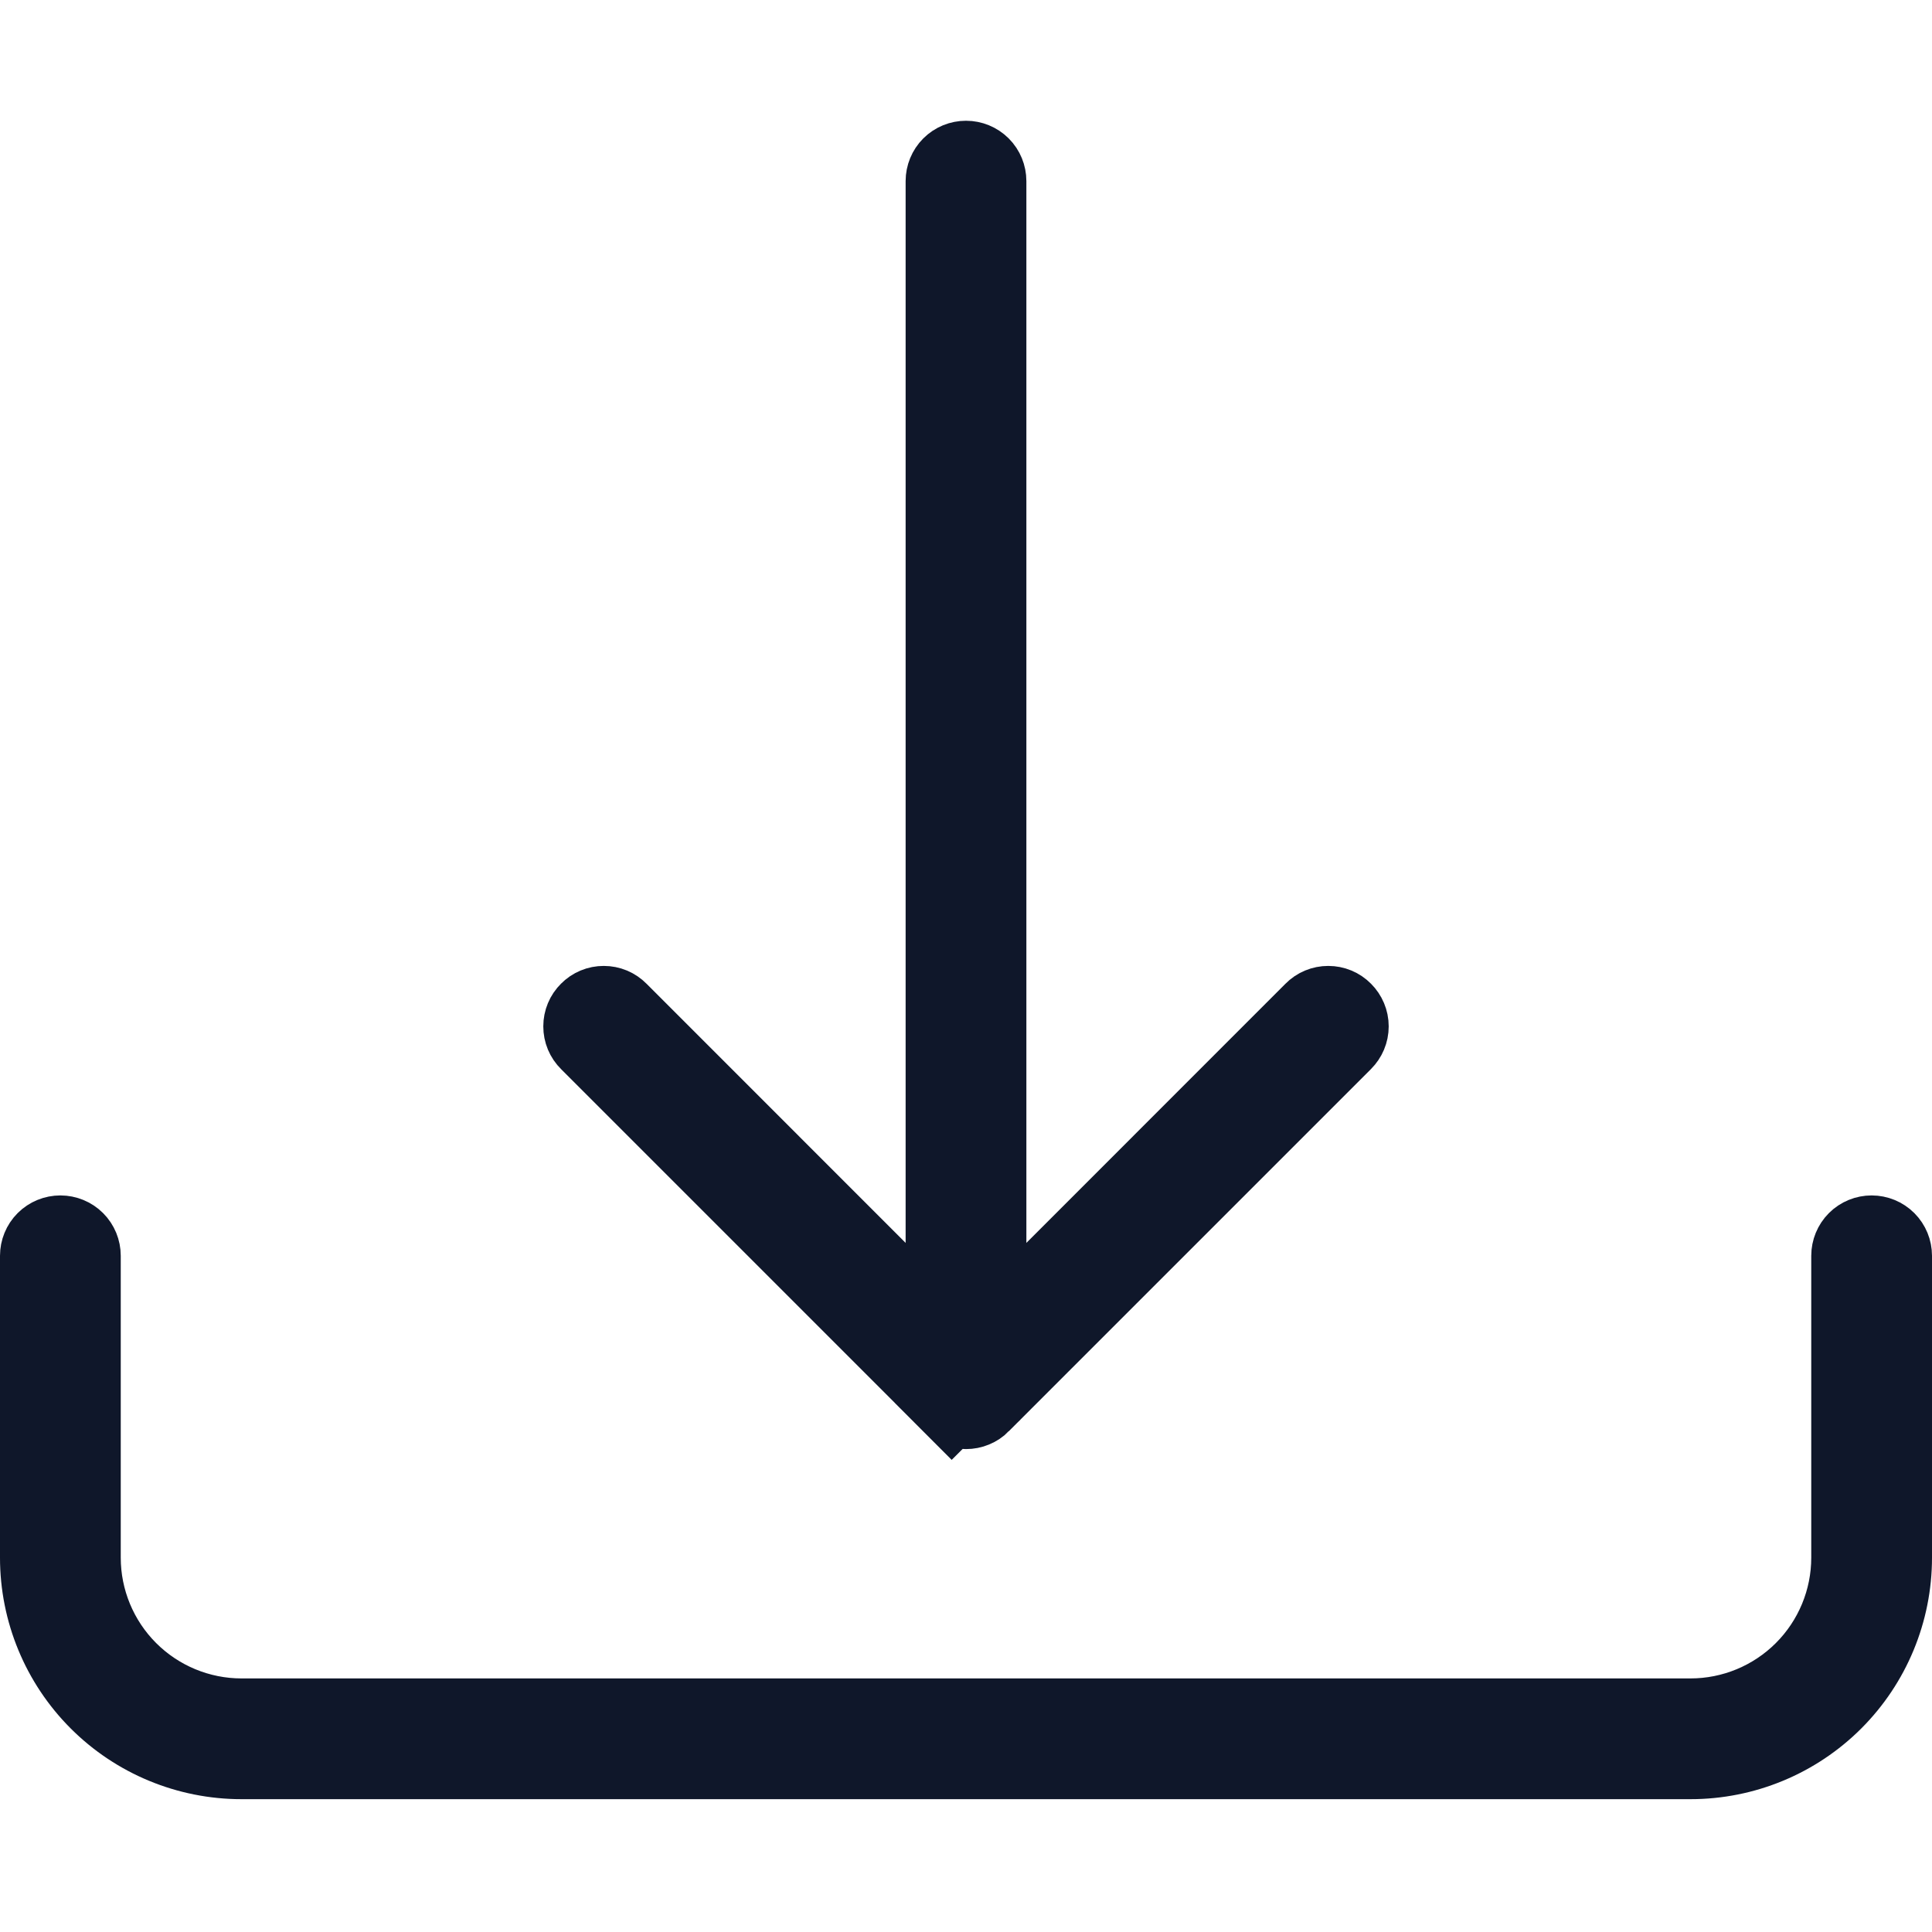
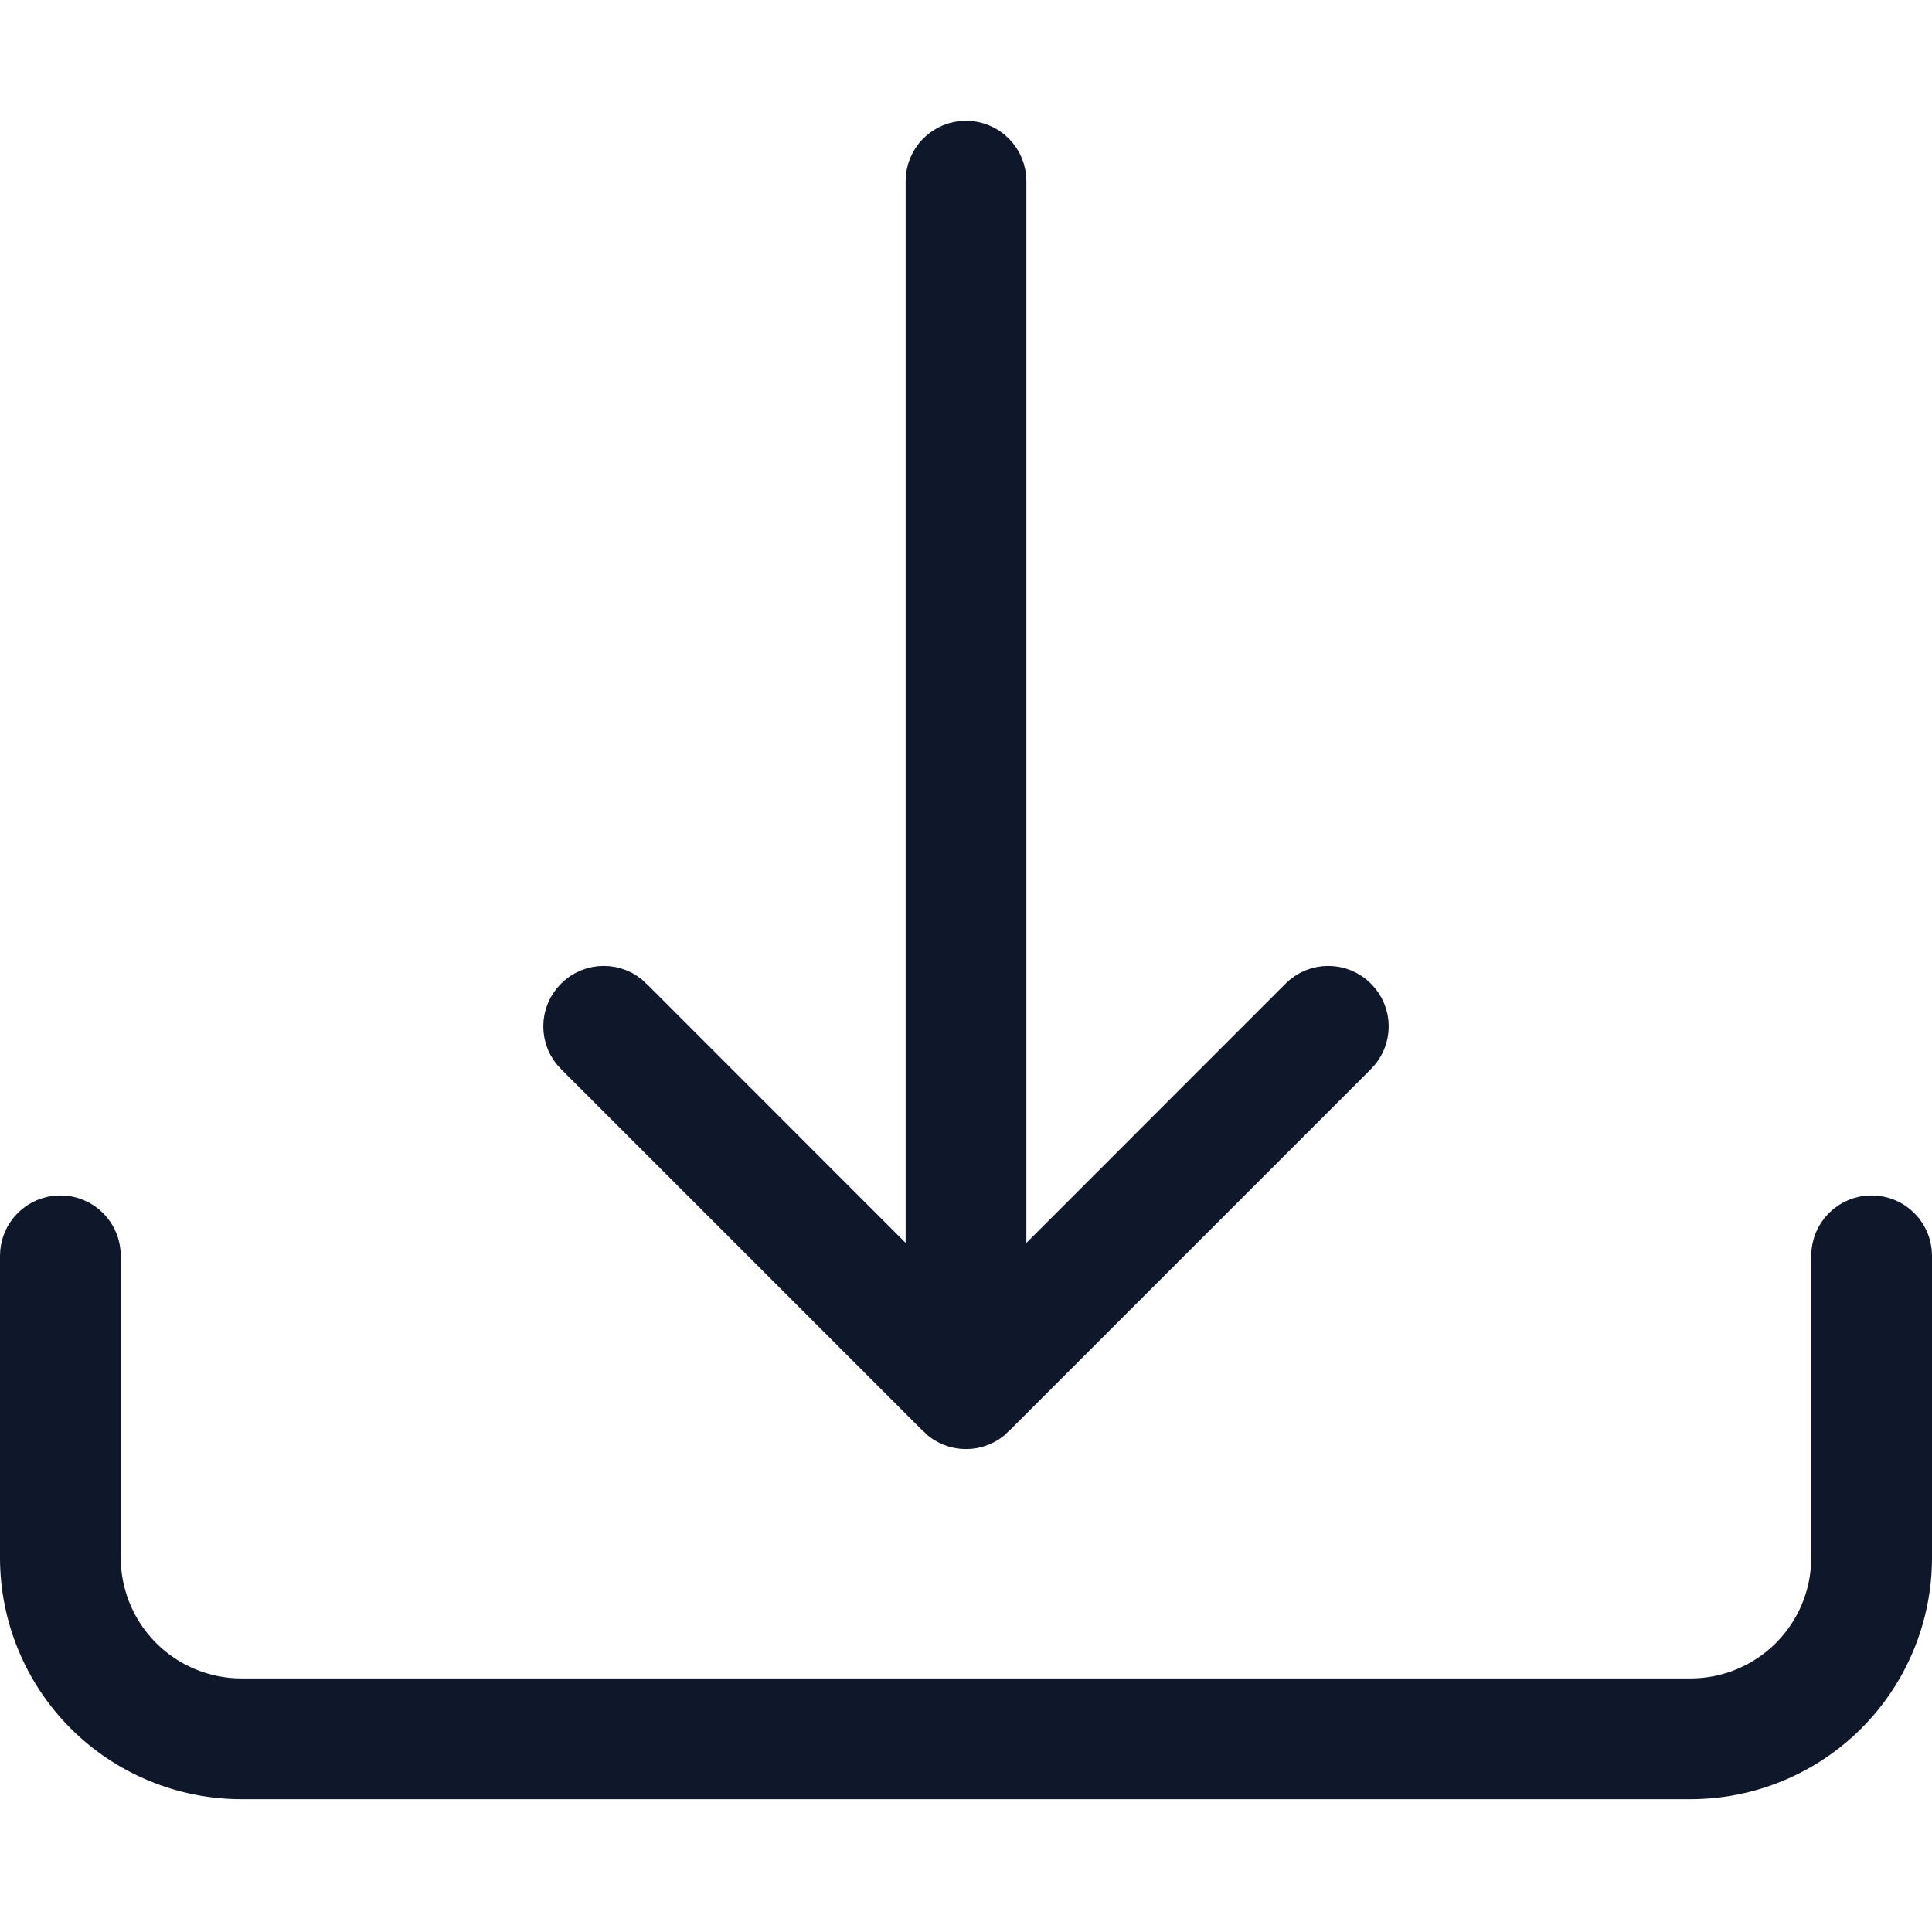
- <svg xmlns="http://www.w3.org/2000/svg" width="48" height="48" viewBox="0 0 24 24" fill="none">
+ <svg xmlns="http://www.w3.org/2000/svg" width="24" height="24" viewBox="0 0 24 24" fill="none">
  <path d="M0.75 15.35C0.816 15.35 0.88 15.376 0.927 15.423C0.974 15.47 1 15.534 1 15.6V19.35C1 19.88 1.211 20.389 1.586 20.764C1.961 21.139 2.47 21.35 3 21.35H21C21.53 21.35 22.039 21.139 22.414 20.764C22.789 20.389 23 19.88 23 19.35V15.6C23 15.534 23.026 15.47 23.073 15.423C23.12 15.376 23.184 15.35 23.25 15.35C23.316 15.35 23.38 15.376 23.427 15.423C23.474 15.47 23.5 15.534 23.5 15.6V19.35C23.5 20.013 23.237 20.649 22.768 21.118C22.299 21.587 21.663 21.85 21 21.85H3C2.337 21.85 1.701 21.587 1.232 21.118C0.763 20.649 0.5 20.013 0.5 19.35V15.6C0.5 15.534 0.526 15.47 0.573 15.423C0.62 15.376 0.684 15.35 0.75 15.35Z" stroke="#0F172A" />
-   <path d="M12.177 17.427L12.177 17.428C12.154 17.451 12.126 17.47 12.096 17.482C12.065 17.495 12.033 17.501 12 17.501C11.967 17.501 11.935 17.495 11.904 17.482C11.874 17.47 11.846 17.451 11.823 17.428L11.469 17.781L11.823 17.427L7.323 12.927C7.275 12.88 7.249 12.817 7.249 12.75C7.249 12.683 7.275 12.62 7.323 12.573C7.37 12.525 7.433 12.499 7.5 12.499C7.567 12.499 7.63 12.525 7.677 12.573L10.896 15.793L11.75 16.647V15.44V2.25C11.75 2.184 11.776 2.12 11.823 2.073C11.87 2.026 11.934 2 12 2C12.066 2 12.13 2.026 12.177 2.073C12.224 2.12 12.25 2.184 12.25 2.25V15.44V16.647L13.104 15.793L16.323 12.573C16.37 12.525 16.433 12.499 16.5 12.499C16.567 12.499 16.63 12.525 16.677 12.573C16.724 12.62 16.751 12.683 16.751 12.75C16.751 12.817 16.724 12.88 16.677 12.927L12.177 17.427Z" stroke="#0F172A" />
+   <path d="M11.823 17.428L11.823 17.427L7.323 12.927C7.275 12.88 7.249 12.817 7.249 12.75C7.249 12.683 7.275 12.62 7.323 12.573C7.37 12.525 7.433 12.499 7.5 12.499C7.567 12.499 7.63 12.525 7.677 12.572C7.677 12.572 7.677 12.572 7.677 12.573L10.896 15.793L11.75 16.647V15.44V2.25C11.75 2.184 11.776 2.12 11.823 2.073C11.87 2.026 11.934 2 12 2C12.066 2 12.13 2.026 12.177 2.073C12.224 2.12 12.25 2.184 12.25 2.25V15.44V16.647L13.104 15.793L16.323 12.573C16.37 12.525 16.433 12.499 16.5 12.499C16.567 12.499 16.63 12.525 16.677 12.573C16.724 12.62 16.751 12.683 16.751 12.75C16.751 12.817 16.724 12.88 16.677 12.927L12.177 17.427L12.177 17.428C12.154 17.451 12.126 17.47 12.096 17.482C12.065 17.495 12.033 17.501 12 17.501C11.967 17.501 11.935 17.495 11.904 17.482C11.874 17.47 11.846 17.451 11.823 17.428Z" stroke="#0F172A" />
</svg>
